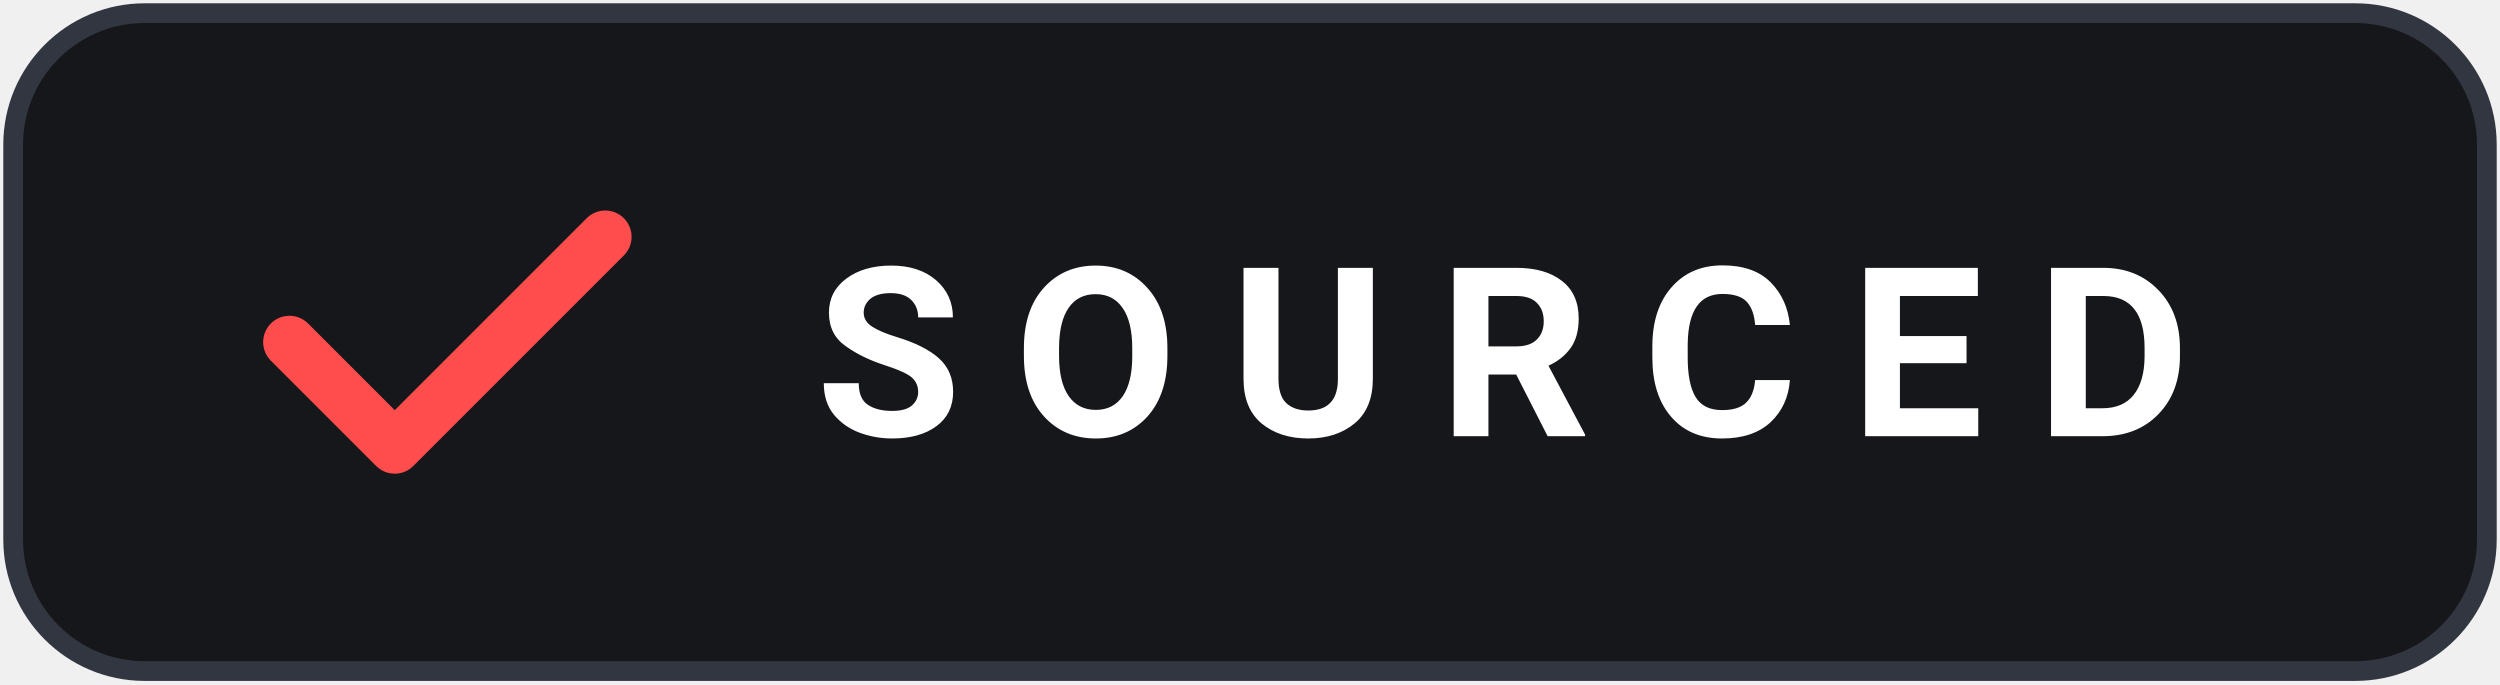
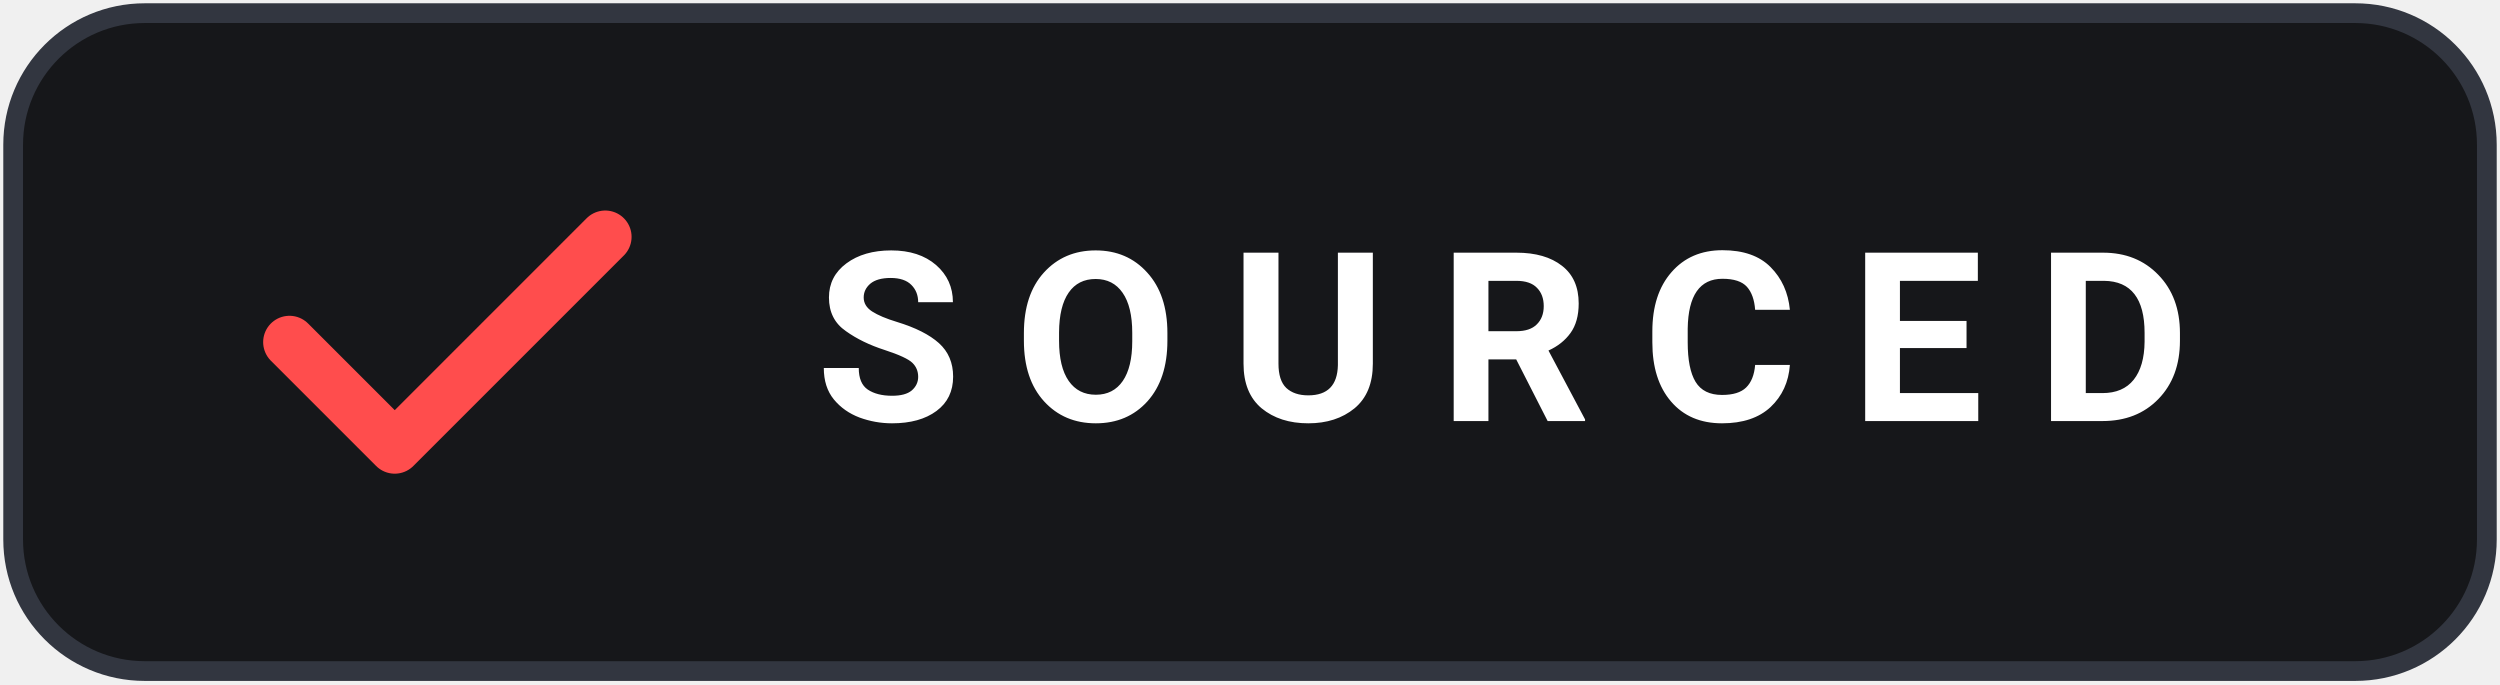
<svg xmlns="http://www.w3.org/2000/svg" width="190" height="52" viewBox="0 0 190 52" fill="none" role="img" aria-label="✓ SOURCED">
  <rect x="1" y="1" width="188" height="50" rx="10" fill="#16171a" stroke="#323640" stroke-width="1.5" />
  <g>
    <path d="M 22 26 L 30 34 L 46 18" fill="none" stroke="#ff4d4d" stroke-width="4" stroke-linecap="round" stroke-linejoin="round" />
-     <text x="62" y="27" fill="#FFFFFF" font-family="-apple-system, BlinkMacSystemFont, 'Segoe UI', Roboto, 'Helvetica Neue', Arial, sans-serif" font-weight="700" font-size="18" letter-spacing="4" dominant-baseline="central">SOURCED</text>
+     <text x="62" y="32" fill="#FFFFFF" font-family="-apple-system, BlinkMacSystemFont, 'Segoe UI', Roboto, 'Helvetica Neue', Arial, sans-serif" font-weight="700" font-size="18" letter-spacing="4">SOURCED</text>
  </g>
</svg>
